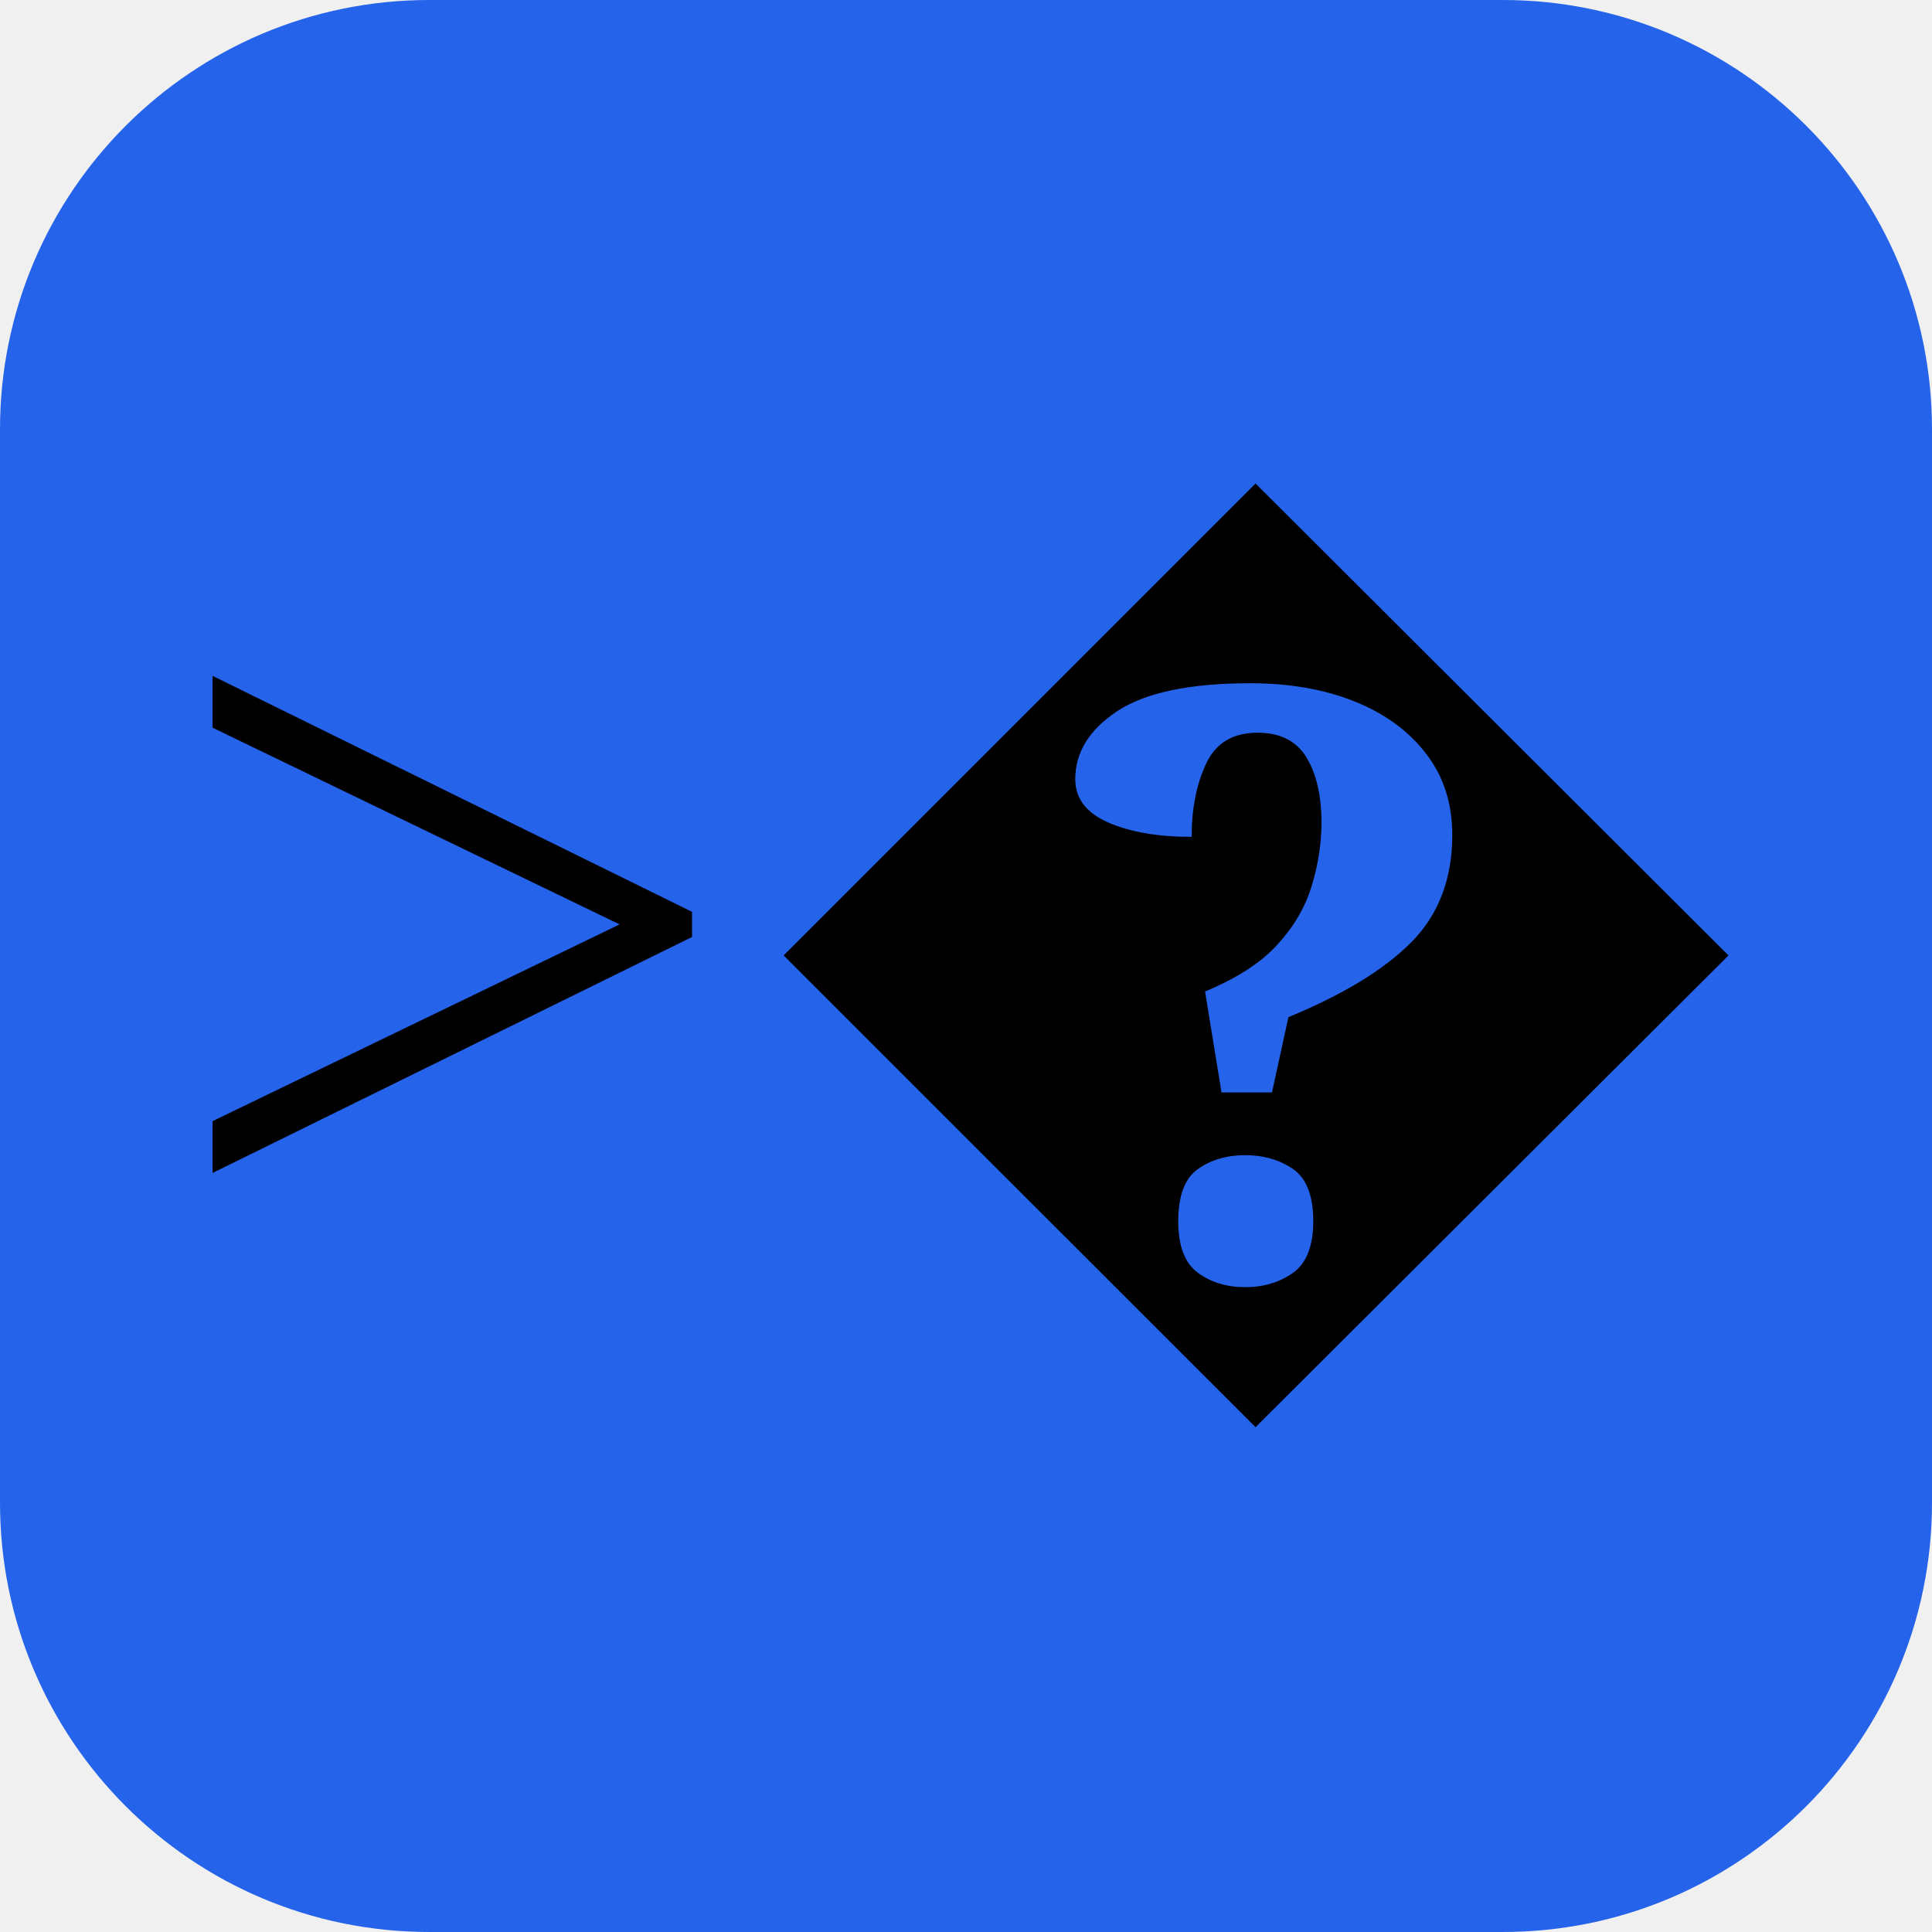
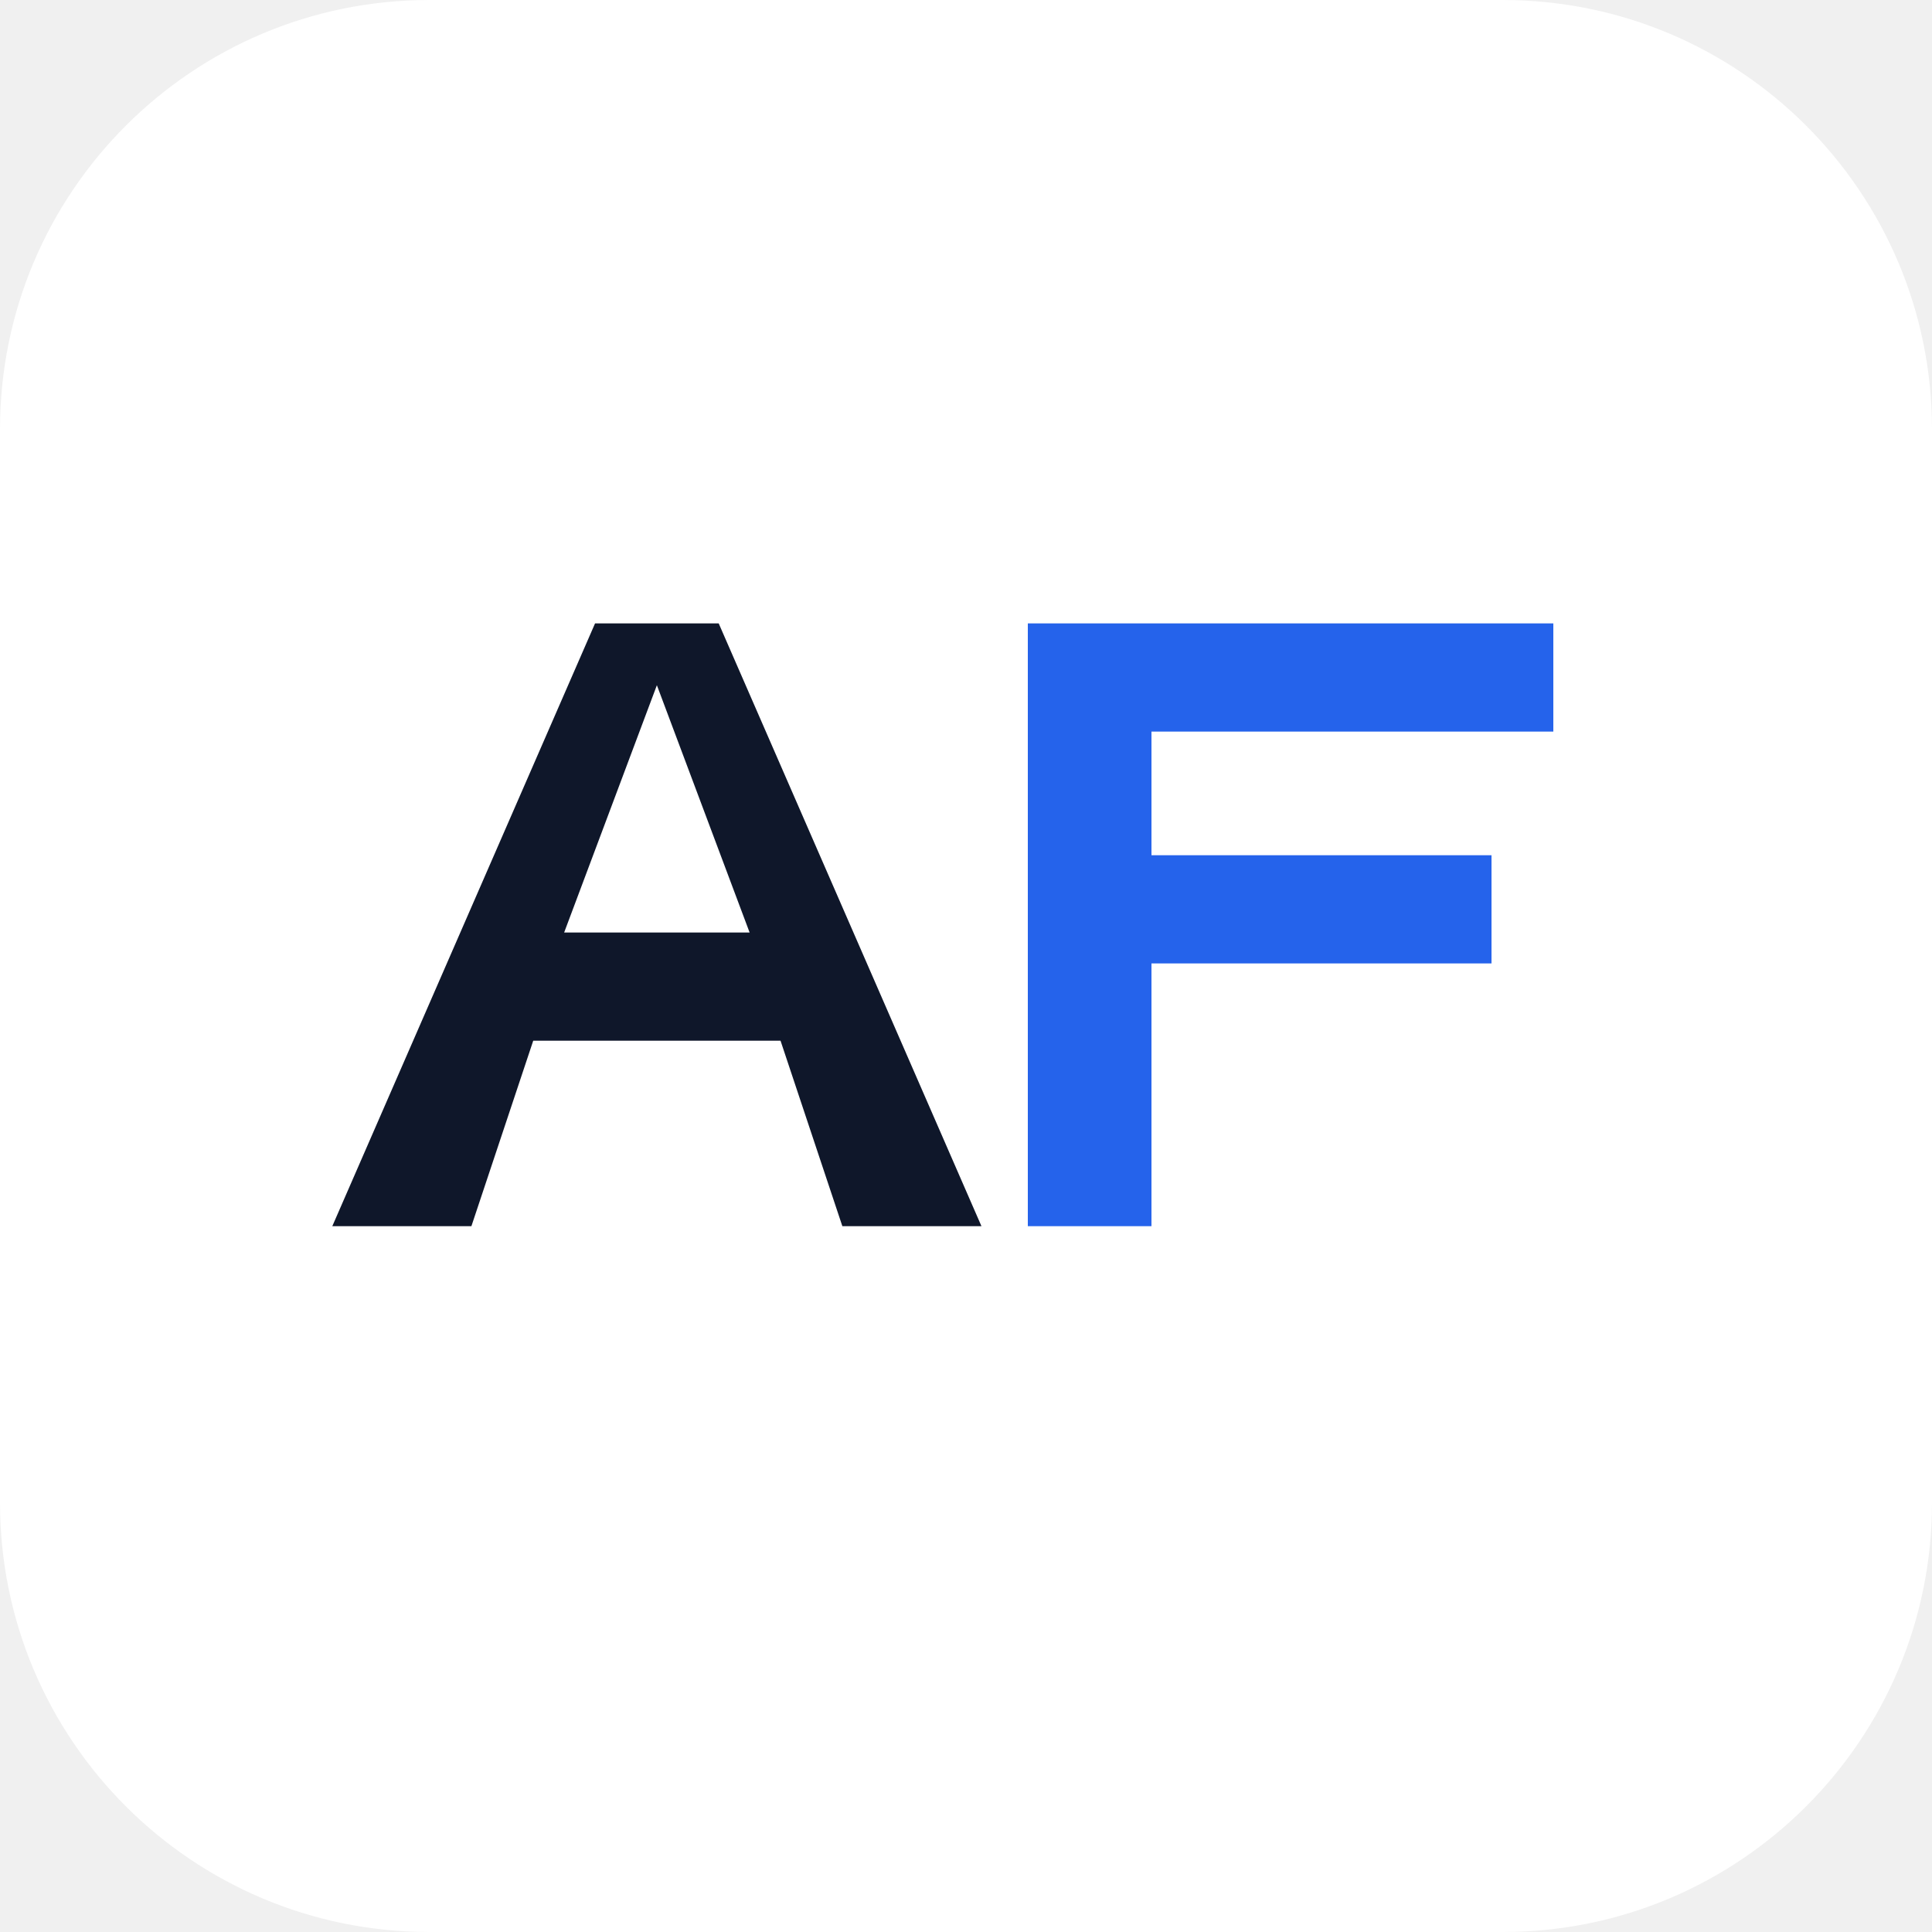
- <svg xmlns="http://www.w3.org/2000/svg" viewBox="0 0 180 180">
-   <rect width="180" height="180" rx="40" fill="#2563eb" />
-   <text x="90" y="118" font-size="96" text-anchor="middle">&gt;�</text>
+ <svg xmlns="http://www.w3.org/2000/svg" viewBox="0 0 180 180" role="img" aria-label="Audeflow">
+   <rect width="180" height="180" rx="40" fill="#ffffff" />
+   <g transform="translate(18 48) scale(0.72)">
+     <path fill="#0f172a" d="M18 92 L52 14 L68 14 L102 92 L84 92 L76 68 L44 68 L36 92 Z M48 54 L72 54 L60 22 Z" />
+     <path fill="#2563eb" d="M108 14 L108 92 L124 92 L124 58 L168 58 L168 44 L124 44 L124 28 L176 28 L176 14 Z" />
+   </g>
</svg>
